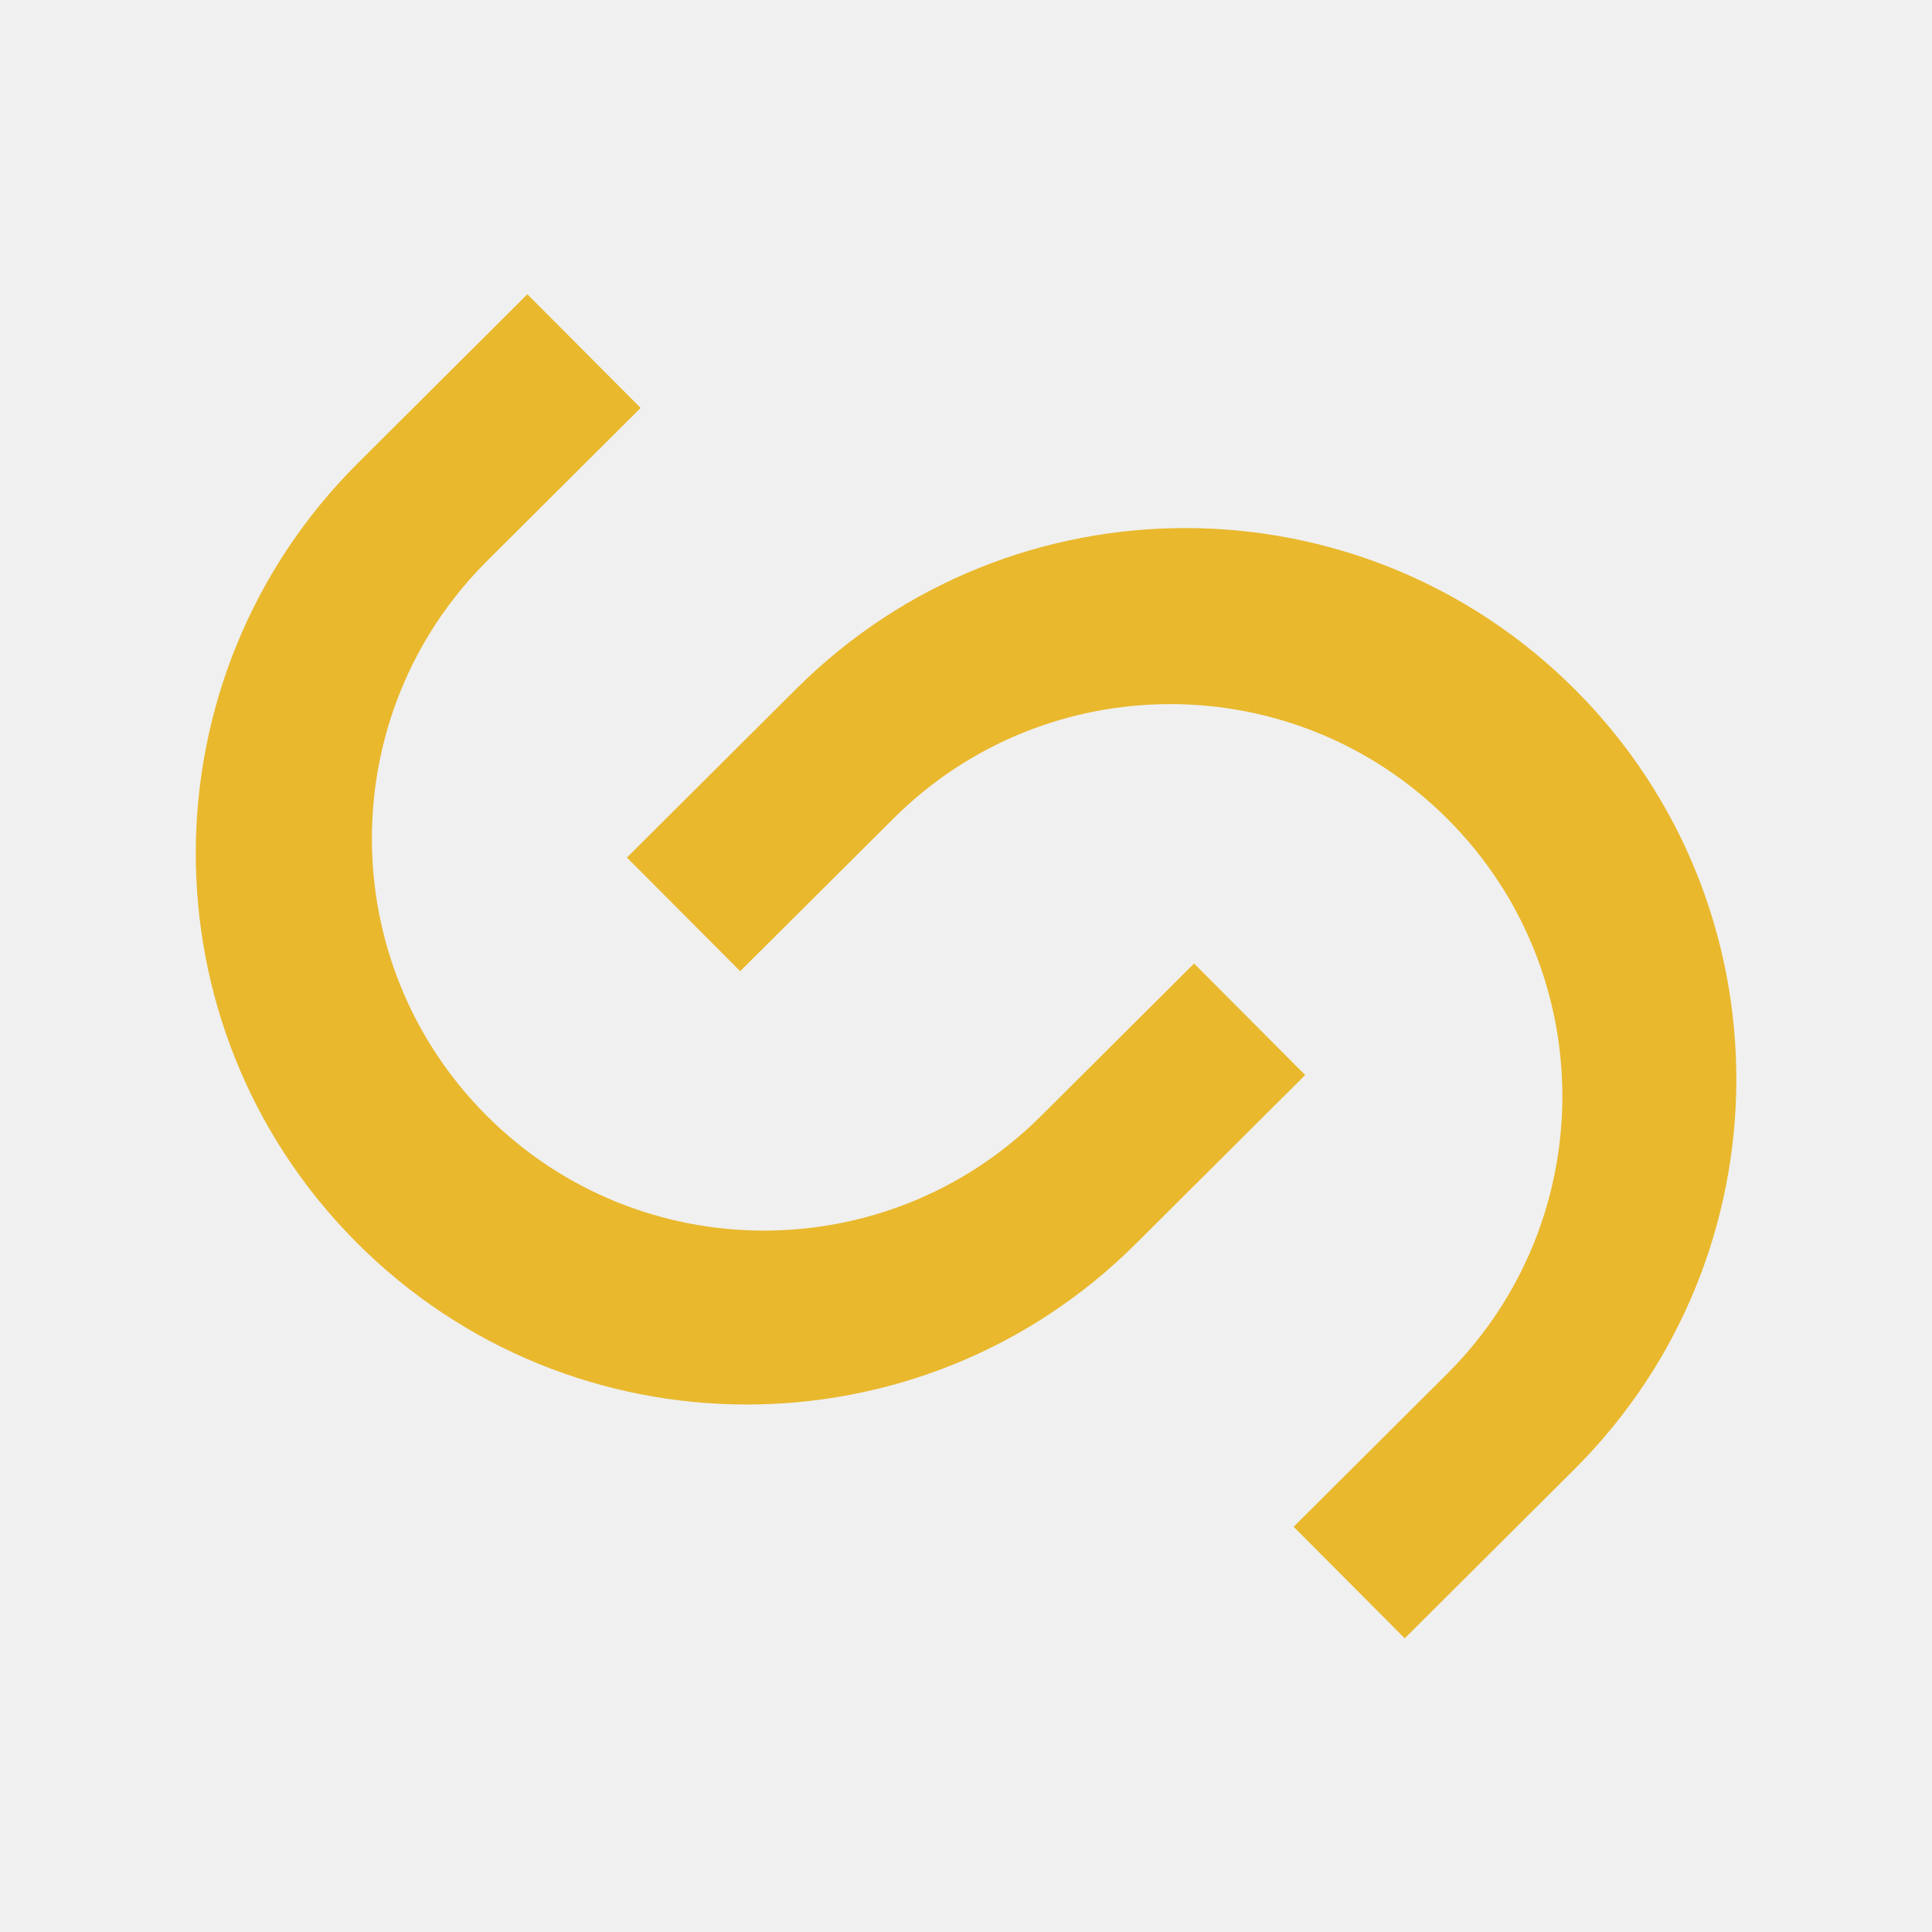
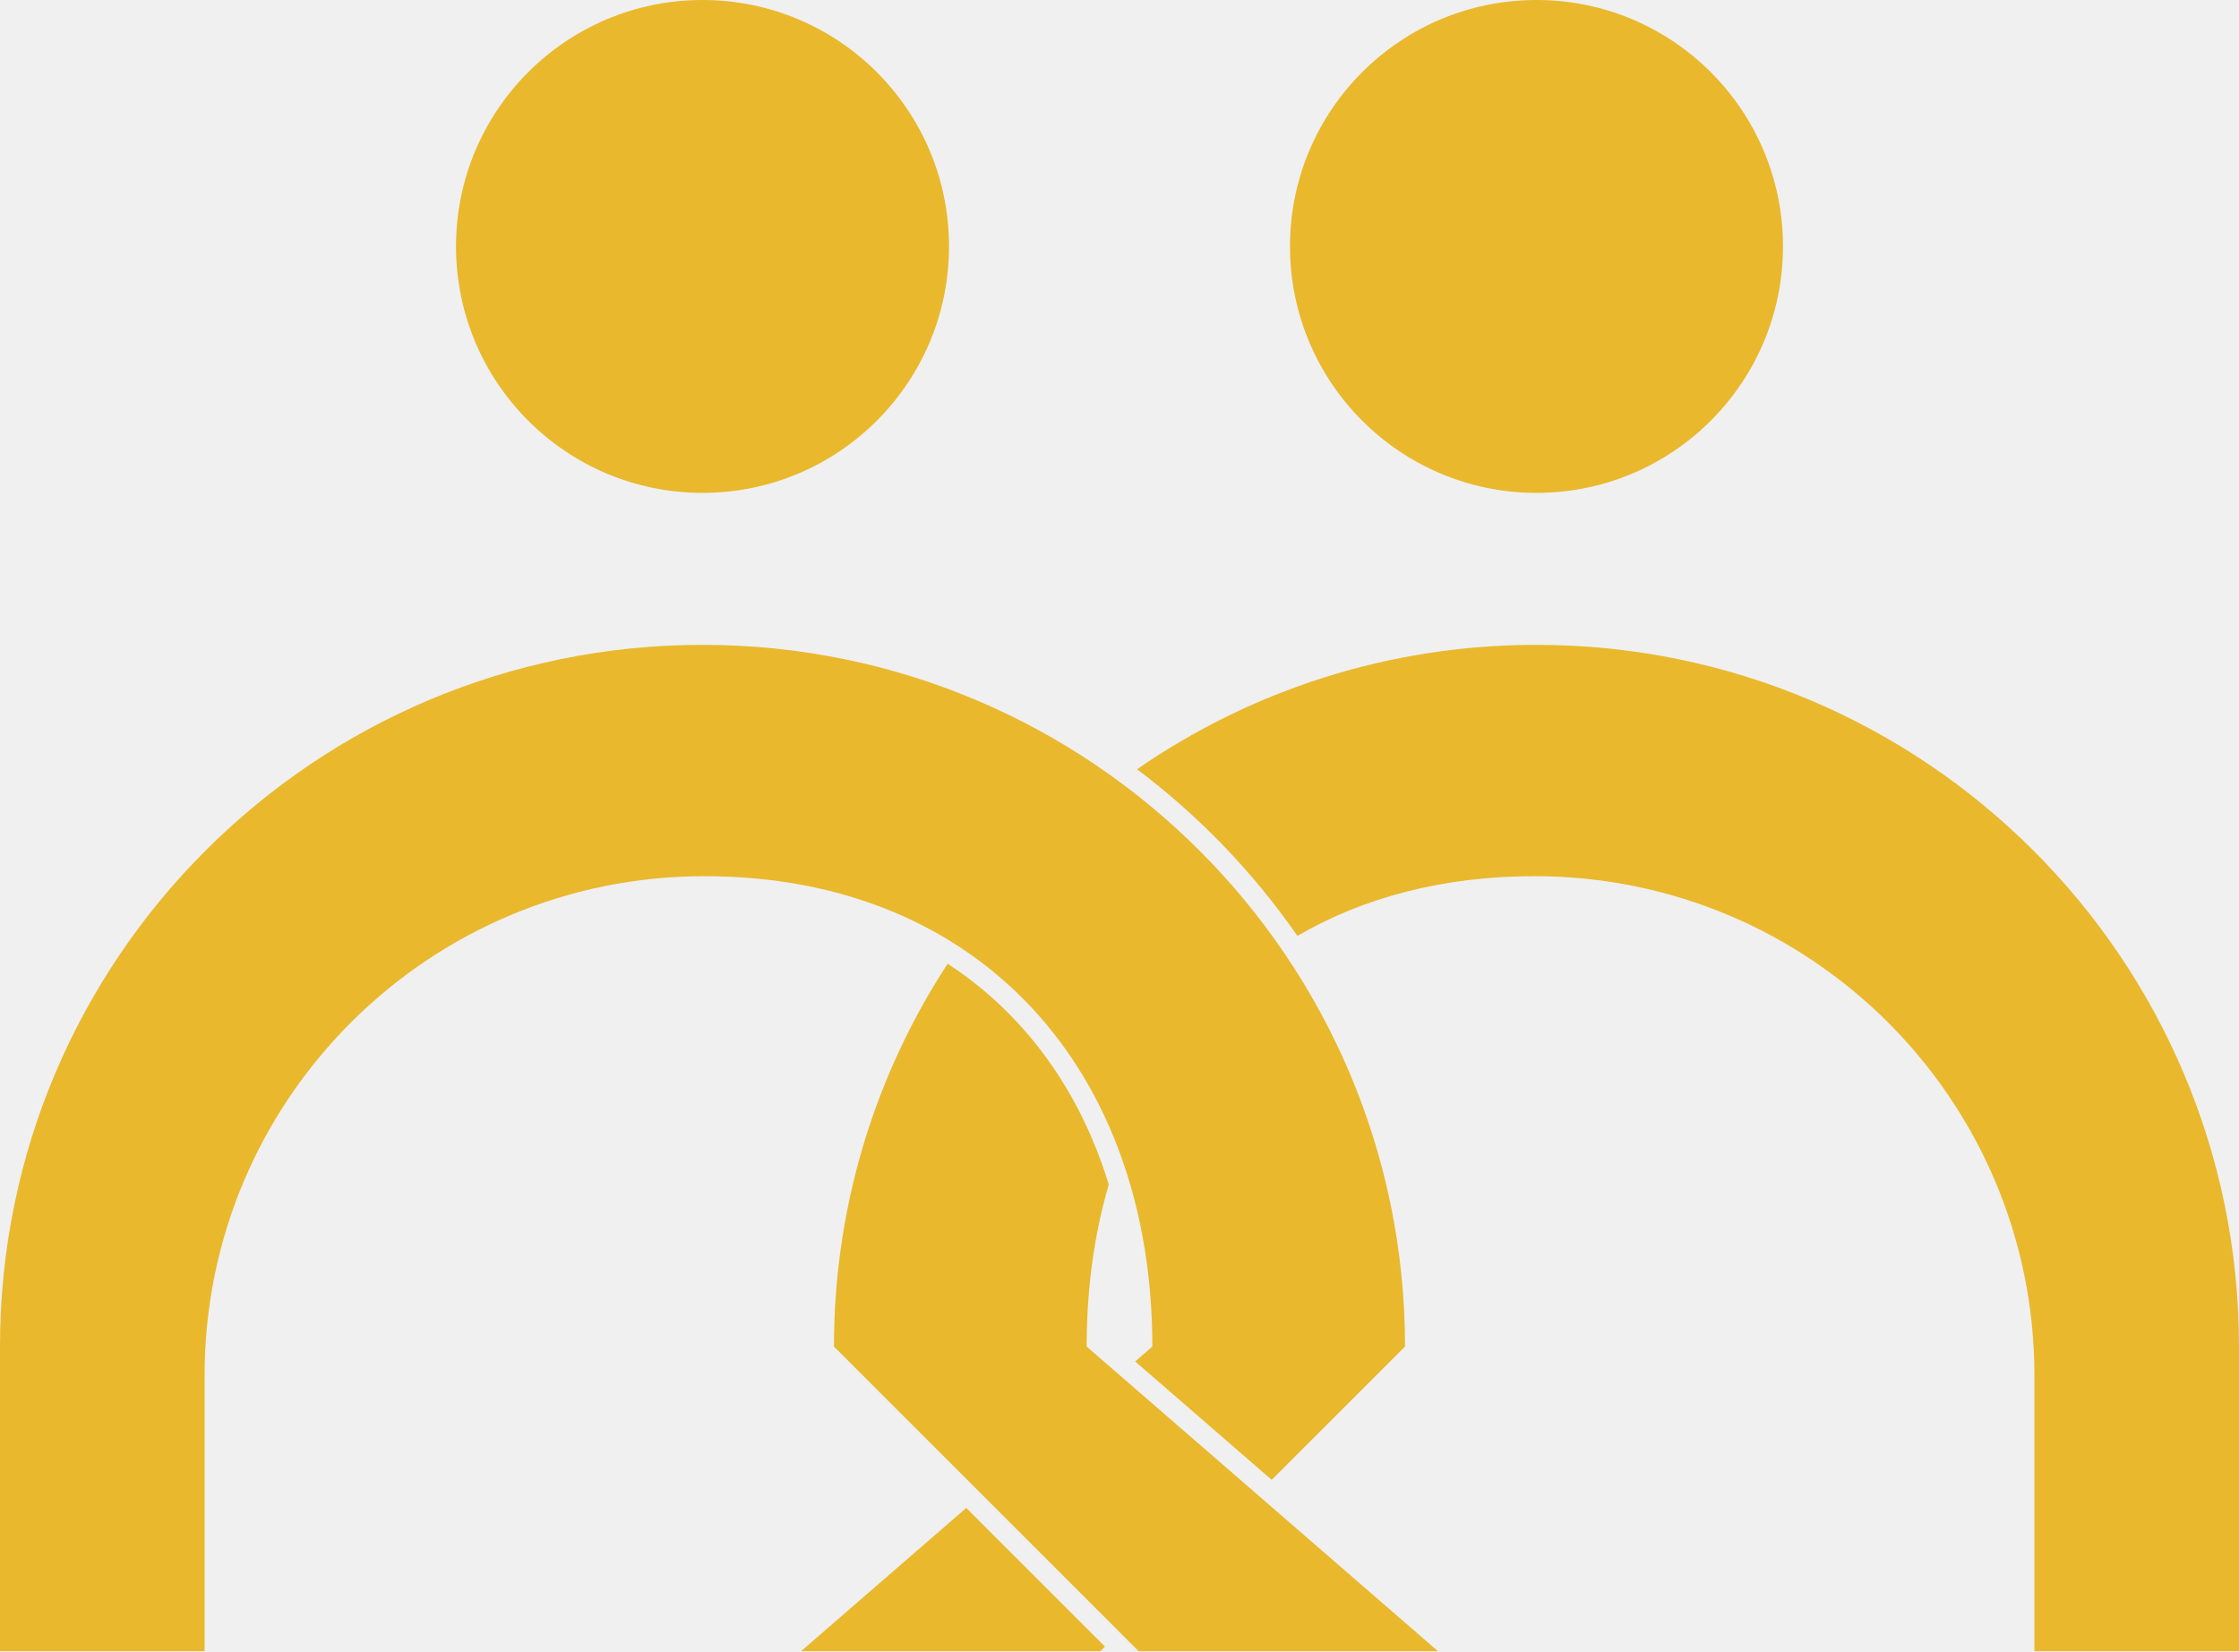
- <svg xmlns="http://www.w3.org/2000/svg" width="1904" height="1904" viewBox="0 0 1904 1904" fill="none">
-   <g clip-path="url(#clip0_26_232)">
-     <path d="M631.349 402.039L480.203 552.608C329.012 703.221 328.543 947.882 479.156 1099.07C629.769 1250.26 874.43 1250.73 1025.62 1100.12L1176.77 949.55L1286.27 1059.47L1119.27 1225.84C906.786 1437.51 562.939 1436.85 351.267 1224.37C139.594 1011.88 140.253 668.036 352.737 456.363L519.739 290L631.349 402.039Z" fill="#E9B82D" />
-     <path d="M729.453 957.133L880.6 806.564C1031.79 655.951 1276.45 656.419 1427.06 807.61C1577.68 958.801 1577.21 1203.46 1426.02 1354.07L1274.87 1504.64L1384.38 1614.57L1551.38 1448.21C1763.86 1236.53 1764.52 892.686 1552.85 680.202C1341.18 467.717 997.328 467.059 784.844 678.731L617.842 845.094L729.453 957.133Z" fill="#E9B82D" />
-   </g>
-   <defs>
-     <clipPath id="clip0_26_232">
-       <rect width="1904" height="1904" fill="white" />
-     </clipPath>
-   </defs>
+ <svg xmlns="http://www.w3.org/2000/svg" width="545" height="402" viewBox="0 0 545 402" fill="none">
+   <path d="M171 157C265.441 157 342 233.489 342 327.843L309.551 360.298L276.315 331.472L280.5 327.843C280.5 260.706 238.668 213.322 171.47 213.322C104.272 213.322 49.797 267.747 49.797 334.883V402H0V327.843C6.80331e-05 233.489 76.559 157 171 157ZM268.964 400.892L267.857 402H195L235.206 367.127L268.964 400.892Z" fill="#E9B82D" />
+   <path d="M230.669 234.637C236.899 238.7 242.53 243.453 247.526 248.814C257.57 259.593 265.166 272.963 269.89 288.391C268.35 293.655 267.13 299.132 266.243 304.802L266.244 304.803C265.754 307.935 265.366 311.127 265.081 314.373C265.032 314.936 264.985 315.501 264.942 316.067C264.87 317.013 264.806 317.964 264.752 318.919C264.585 321.852 264.5 324.827 264.5 327.843L350 402H277.143L276.034 400.892V400.891L210.038 334.883L203 327.843C203 327.587 203.003 327.332 203.004 327.076C203.007 326.453 203.012 325.83 203.021 325.208C203.042 323.881 203.076 322.558 203.126 321.238C203.134 321.03 203.143 320.822 203.151 320.614C203.167 320.249 203.183 319.884 203.2 319.52C203.209 319.344 203.219 319.168 203.228 318.992C203.245 318.655 203.261 318.318 203.28 317.981C203.295 317.731 203.311 317.481 203.326 317.231C203.348 316.871 203.371 316.511 203.396 316.151C203.408 315.969 203.421 315.786 203.434 315.604C203.455 315.302 203.477 315 203.5 314.698C203.52 314.435 203.54 314.173 203.562 313.91C203.583 313.645 203.605 313.38 203.628 313.115C203.65 312.852 203.674 312.588 203.697 312.325C203.723 312.038 203.749 311.751 203.776 311.465C203.798 311.237 203.82 311.009 203.843 310.781C203.876 310.443 203.912 310.105 203.947 309.767C203.967 309.579 203.986 309.391 204.007 309.204C204.051 308.802 204.096 308.4 204.143 307.999C204.156 307.885 204.169 307.771 204.183 307.657C204.24 307.167 204.3 306.677 204.362 306.188C204.371 306.119 204.38 306.049 204.389 305.979C204.439 305.587 204.491 305.195 204.544 304.803C204.562 304.666 204.58 304.529 204.599 304.392C205.784 295.763 207.616 287.341 210.041 279.174C210.066 279.09 210.09 279.006 210.115 278.922C210.242 278.497 210.371 278.074 210.501 277.65C210.529 277.558 210.557 277.465 210.586 277.373C215.306 262.103 222.111 247.746 230.669 234.637ZM374 157C468.441 157 545 233.489 545 327.843V402H495.203V334.883C495.203 267.747 440.728 213.322 373.53 213.322C351.316 213.322 331.874 218.501 315.799 227.859C305.041 212.337 291.847 198.629 276.77 187.286C304.376 168.189 337.88 157 374 157Z" fill="#E9B82D" />
+   <circle cx="374" cy="60" r="60" fill="#E9B82D" />
+   <circle cx="171" cy="60" r="60" fill="#E9B82D" />
</svg>
